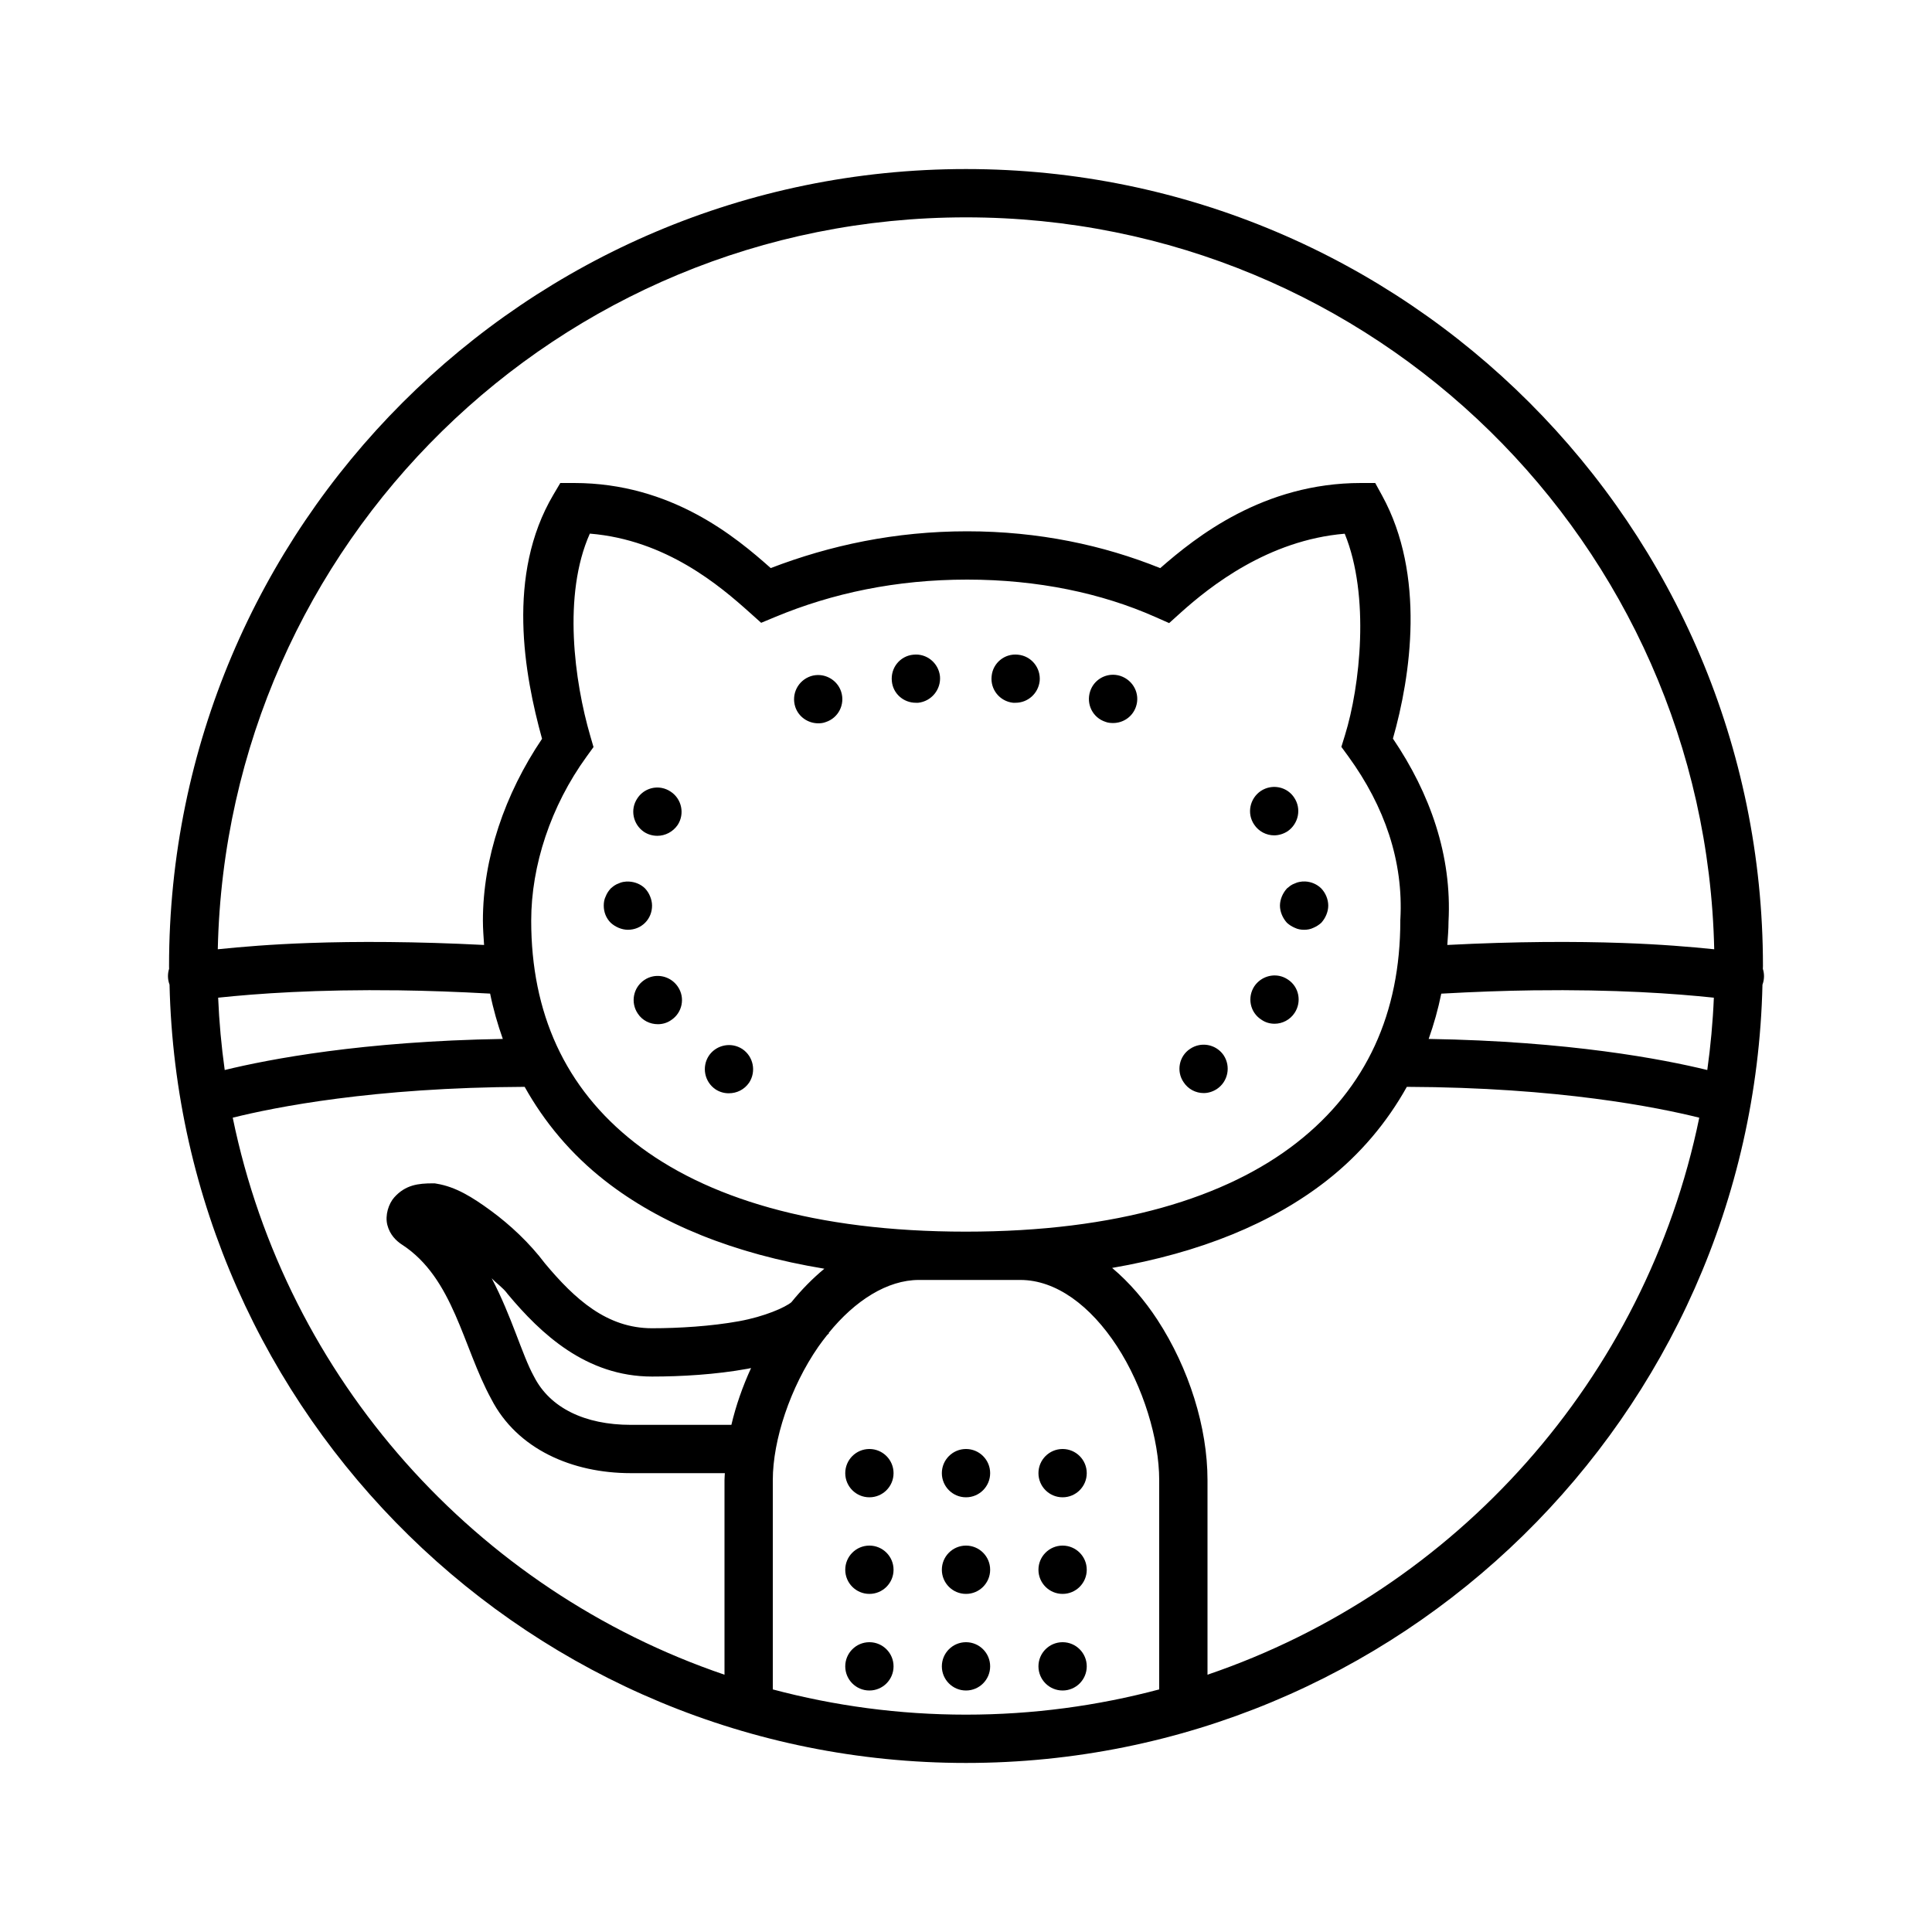
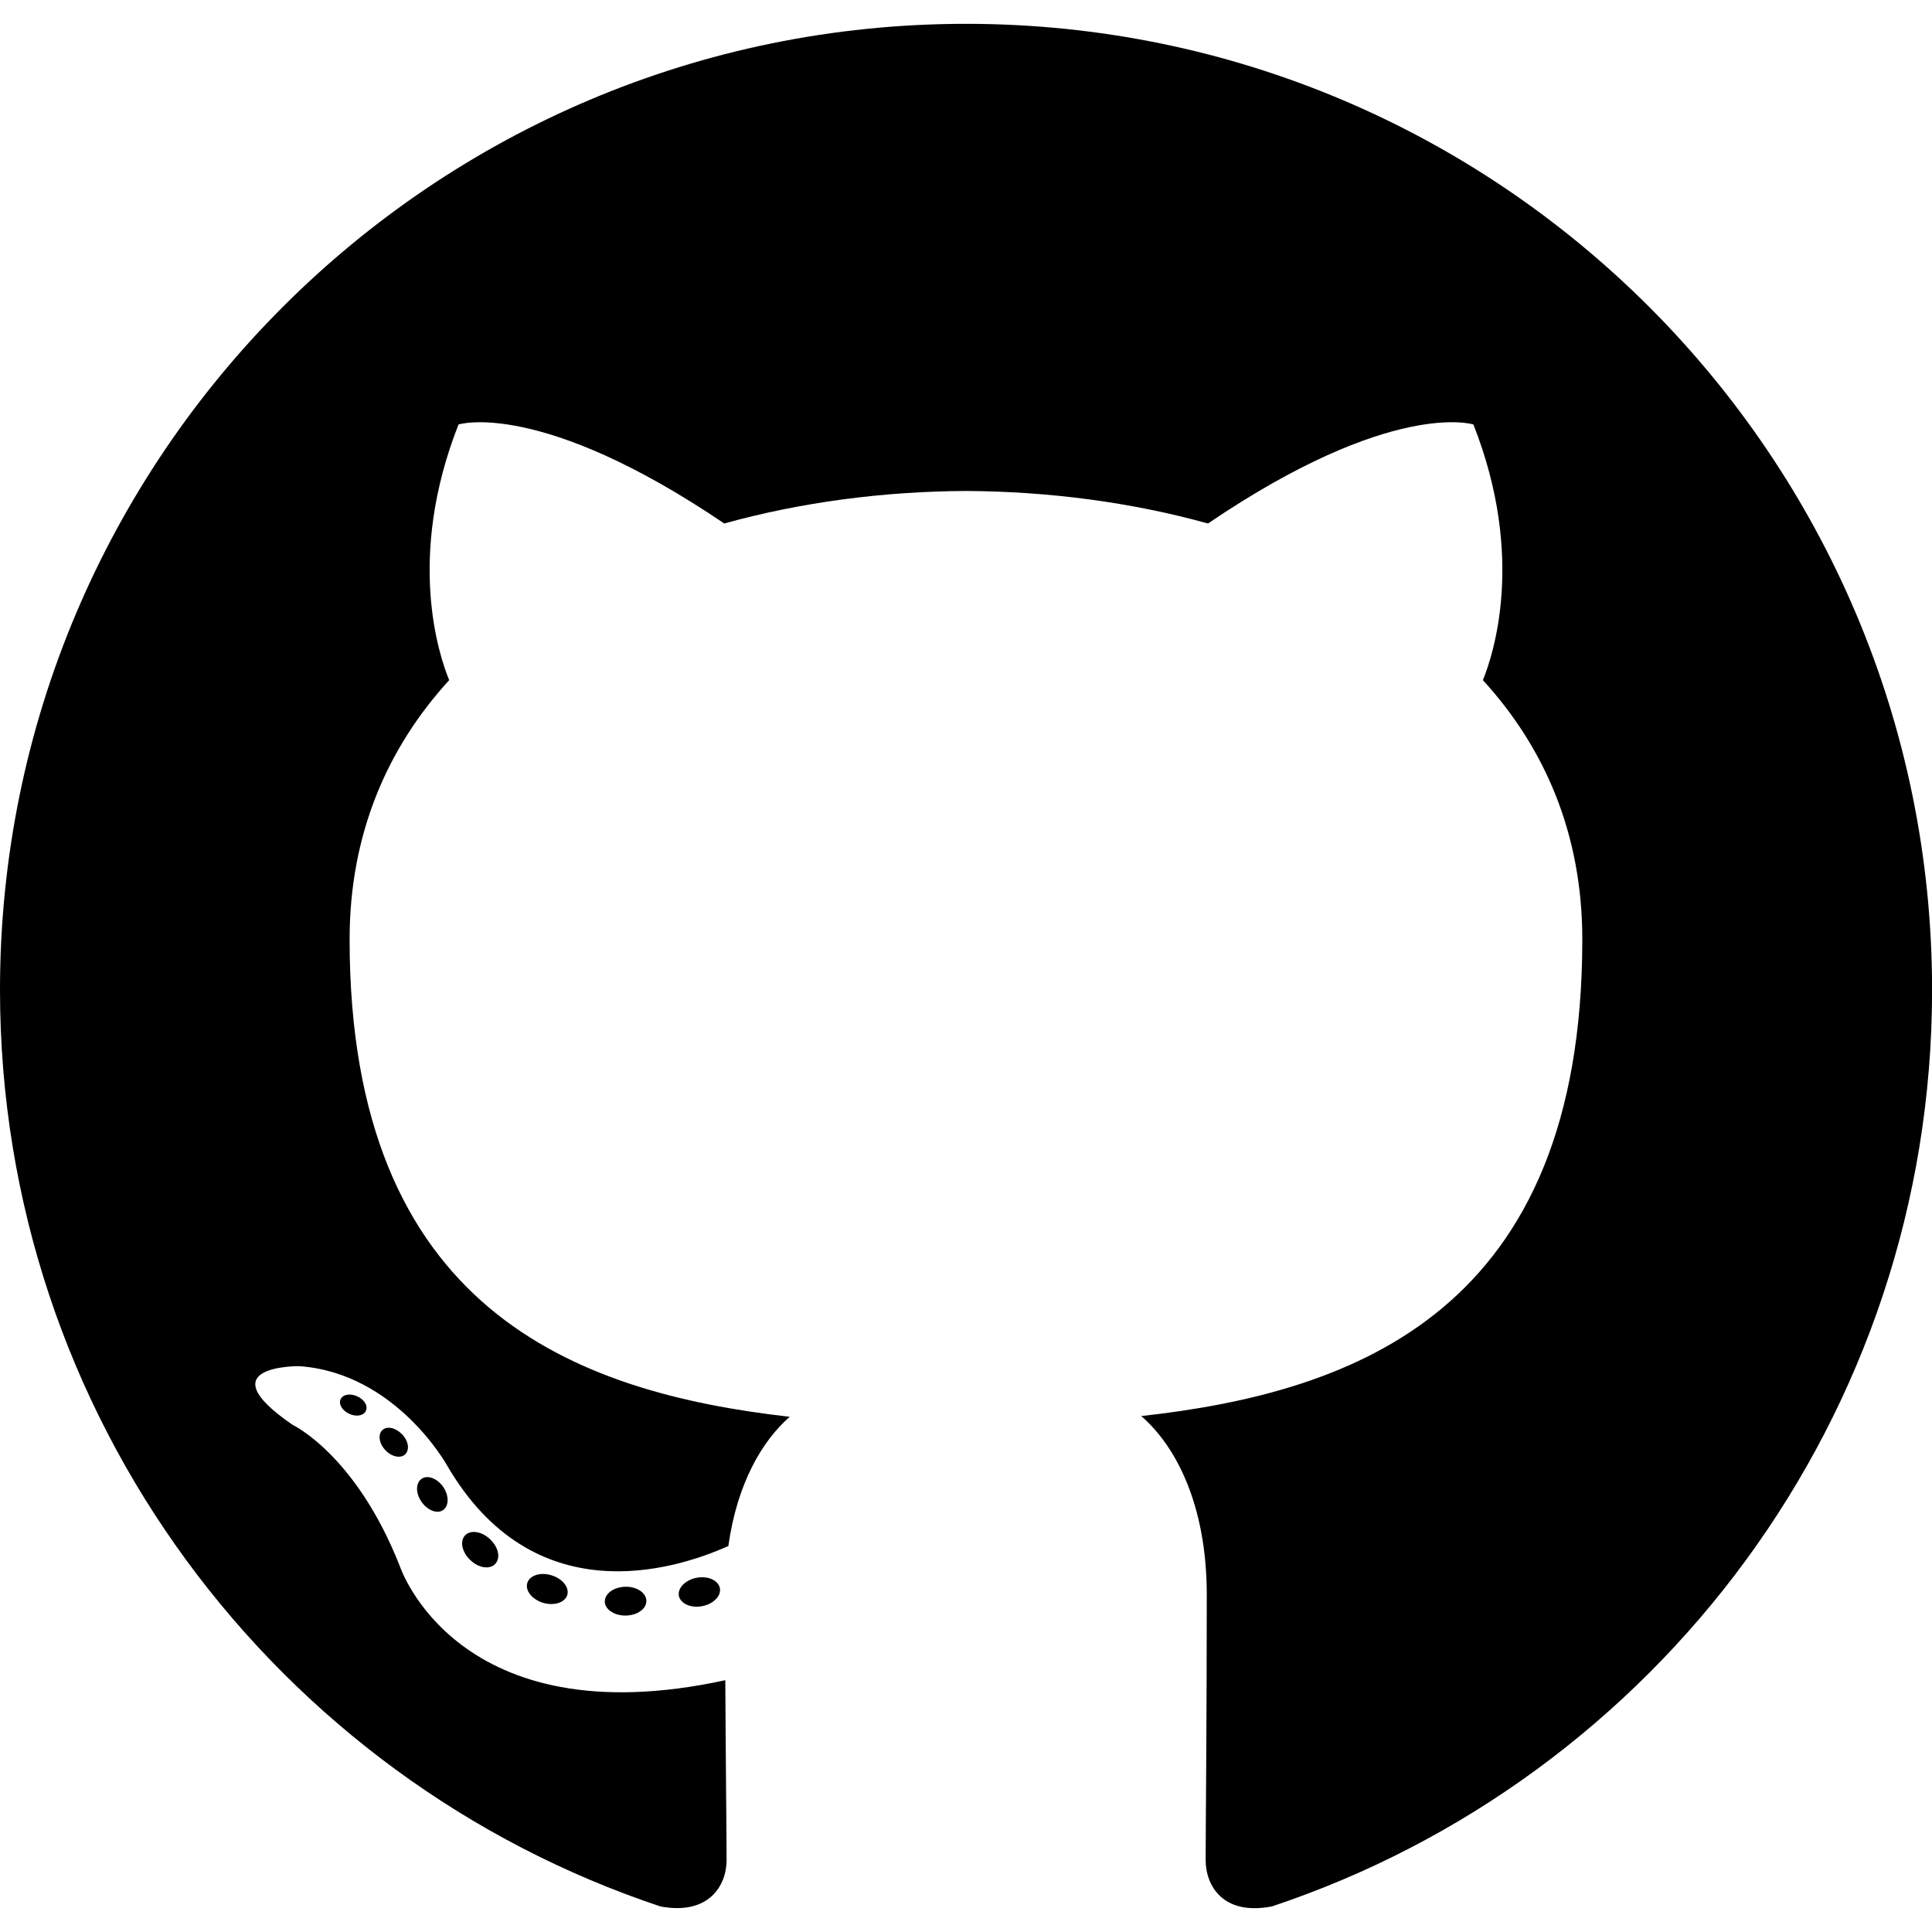
- <svg xmlns="http://www.w3.org/2000/svg" viewBox="0 0 80 80" width="60px" height="60px">
-   <path d="M 40 7 C 21.786 7 7 21.786 7 40 C 7 40.039 7.002 40.077 7.002 40.115 A 1 1 0 0 0 7.02 40.771 C 7.431 58.628 22.045 73 40 73 C 57.954 73 72.568 58.629 72.98 40.773 A 1 1 0 0 0 72.996 40.117 C 72.996 40.078 73 40.039 73 40 C 73 21.786 58.214 7 40 7 z M 40 9 C 56.9 9 70.613 22.496 70.982 39.307 C 69.982 39.205 68.787 39.103 67.193 39.047 C 65.217 38.977 62.77 38.982 59.93 39.129 C 59.95 38.808 59.98 38.491 59.98 38.164 C 60.127 35.423 59.215 32.852 57.678 30.584 C 58.417 27.991 59.037 23.813 57.23 20.52 L 56.945 20 L 56.354 20 C 52.32 20 49.525 22.228 48.043 23.525 C 45.689 22.575 43.008 22 40.045 22 C 37.074 22 34.374 22.578 31.914 23.523 C 30.478 22.247 27.805 20 23.771 20 L 23.201 20 L 22.91 20.492 C 20.955 23.803 21.71 27.936 22.445 30.592 C 20.898 32.886 19.996 35.535 19.996 38.123 C 19.996 38.464 20.024 38.795 20.045 39.129 C 17.215 38.984 14.777 38.977 12.807 39.047 C 11.213 39.103 10.018 39.205 9.018 39.307 C 9.387 22.496 23.1 9 40 9 z M 24.424 22.096 C 27.582 22.354 29.814 24.261 31.049 25.369 L 31.518 25.789 L 32.1 25.547 C 34.464 24.563 37.105 24 40.045 24 C 42.985 24 45.623 24.567 47.82 25.539 L 48.412 25.801 L 48.893 25.367 C 50.092 24.29 52.504 22.366 55.682 22.1 C 56.735 24.671 56.318 28.421 55.691 30.447 L 55.543 30.926 L 55.838 31.33 C 57.335 33.393 58.118 35.665 57.986 38.068 L 57.984 38.096 L 57.984 38.123 C 57.984 41.931 56.599 45.048 53.693 47.318 C 50.788 49.588 46.269 51 39.99 51 C 33.711 51 29.193 49.588 26.287 47.318 C 23.382 45.048 21.996 41.931 21.996 38.123 C 21.996 35.846 22.804 33.376 24.289 31.33 L 24.576 30.934 L 24.439 30.463 C 23.79 28.231 23.289 24.636 24.424 22.096 z M 37.82 27.109 C 37.27 27.16 36.87 27.65 36.93 28.211 C 36.979 28.721 37.411 29.1 37.922 29.1 L 38.021 29.1 C 38.57 29.04 38.972 28.55 38.922 28 C 38.861 27.45 38.371 27.049 37.82 27.109 z M 42.15 27.109 C 41.6 27.05 41.111 27.45 41.061 28 C 41.001 28.55 41.398 29.04 41.949 29.1 C 41.989 29.1 42.021 29.101 42.051 29.1 C 42.561 29.1 42.991 28.719 43.051 28.199 C 43.101 27.648 42.701 27.16 42.15 27.109 z M 46.006 27.943 C 45.618 27.975 45.266 28.233 45.139 28.631 C 44.969 29.162 45.249 29.721 45.779 29.891 C 45.879 29.931 45.99 29.938 46.09 29.939 C 46.51 29.939 46.898 29.68 47.039 29.26 C 47.218 28.729 46.928 28.17 46.398 27.99 C 46.268 27.947 46.135 27.933 46.006 27.943 z M 33.963 27.955 C 33.834 27.944 33.701 27.957 33.57 28 C 33.04 28.18 32.76 28.741 32.93 29.27 C 33.069 29.689 33.461 29.95 33.881 29.951 C 33.981 29.951 34.089 29.94 34.189 29.9 C 34.72 29.73 35 29.162 34.83 28.641 C 34.703 28.251 34.351 27.989 33.963 27.955 z M 52.578 32.602 C 52.451 32.625 52.326 32.675 52.211 32.75 C 51.751 33.06 51.62 33.681 51.93 34.141 C 52.12 34.431 52.44 34.59 52.76 34.59 C 52.951 34.59 53.148 34.53 53.318 34.42 C 53.769 34.109 53.9 33.489 53.59 33.029 C 53.365 32.684 52.961 32.53 52.578 32.602 z M 27.402 32.627 C 27.02 32.554 26.616 32.714 26.391 33.059 C 26.081 33.519 26.21 34.138 26.67 34.449 C 26.84 34.559 27.031 34.609 27.221 34.609 C 27.541 34.609 27.861 34.45 28.061 34.16 C 28.361 33.7 28.23 33.079 27.77 32.779 C 27.655 32.702 27.53 32.651 27.402 32.627 z M 54.049 36.5 C 53.966 36.496 53.883 36.502 53.801 36.52 C 53.741 36.531 53.679 36.55 53.619 36.58 C 53.558 36.6 53.5 36.63 53.439 36.67 C 53.39 36.71 53.339 36.749 53.289 36.789 C 53.199 36.889 53.13 36.999 53.08 37.119 C 53.03 37.239 53 37.37 53 37.5 C 53 37.63 53.03 37.761 53.08 37.881 C 53.13 38.001 53.199 38.11 53.289 38.211 C 53.389 38.301 53.499 38.37 53.619 38.42 C 53.739 38.479 53.87 38.5 54 38.5 C 54.13 38.5 54.261 38.479 54.381 38.42 C 54.501 38.37 54.61 38.301 54.711 38.211 C 54.801 38.11 54.87 38.001 54.92 37.881 C 54.97 37.761 55 37.63 55 37.5 C 55 37.24 54.891 36.978 54.711 36.789 C 54.538 36.616 54.297 36.512 54.049 36.5 z M 26.049 36.504 C 25.966 36.499 25.883 36.505 25.801 36.52 C 25.741 36.531 25.679 36.55 25.619 36.58 C 25.558 36.6 25.5 36.63 25.439 36.67 C 25.39 36.7 25.339 36.749 25.289 36.789 C 25.199 36.889 25.13 36.989 25.08 37.119 C 25.02 37.239 25 37.37 25 37.5 C 25 37.77 25.099 38.021 25.289 38.211 C 25.389 38.301 25.499 38.37 25.619 38.42 C 25.739 38.47 25.87 38.5 26 38.5 C 26.27 38.5 26.521 38.4 26.711 38.211 C 26.9 38.021 27 37.77 27 37.5 C 27 37.37 26.97 37.239 26.92 37.119 C 26.87 36.989 26.801 36.889 26.711 36.789 C 26.538 36.616 26.297 36.518 26.049 36.504 z M 52.963 40.408 C 52.58 40.336 52.173 40.495 51.939 40.84 C 51.639 41.3 51.759 41.921 52.229 42.221 C 52.399 42.341 52.589 42.391 52.779 42.391 C 53.098 42.391 53.42 42.229 53.609 41.939 C 53.91 41.479 53.79 40.861 53.33 40.561 C 53.215 40.483 53.091 40.432 52.963 40.408 z M 27.047 40.428 C 26.919 40.452 26.795 40.502 26.68 40.58 C 26.22 40.89 26.099 41.511 26.41 41.971 C 26.6 42.261 26.919 42.41 27.24 42.41 C 27.43 42.41 27.621 42.359 27.791 42.24 C 28.251 41.939 28.381 41.319 28.07 40.859 C 27.838 40.514 27.43 40.355 27.047 40.428 z M 16.523 41.008 C 17.677 41.023 18.948 41.068 20.295 41.143 C 20.425 41.787 20.605 42.411 20.82 43.02 C 15.008 43.115 11.141 43.859 9.305 44.307 C 9.168 43.323 9.075 42.324 9.033 41.312 C 10.65 41.141 13.1 40.964 16.523 41.008 z M 63.477 41.008 C 66.9 40.964 69.35 41.141 70.967 41.312 C 70.925 42.324 70.832 43.323 70.695 44.307 C 68.857 43.858 64.982 43.114 59.158 43.02 C 59.373 42.412 59.55 41.788 59.68 41.145 C 61.036 41.069 62.316 41.023 63.477 41.008 z M 49.648 43.277 C 49.521 43.302 49.396 43.352 49.281 43.43 C 48.82 43.73 48.7 44.361 49.01 44.811 C 49.2 45.101 49.511 45.261 49.842 45.262 C 50.033 45.262 50.221 45.202 50.391 45.092 C 50.851 44.782 50.972 44.161 50.672 43.701 C 50.439 43.356 50.031 43.202 49.648 43.277 z M 30.373 43.291 C 29.99 43.22 29.583 43.374 29.35 43.719 C 29.05 44.179 29.171 44.799 29.631 45.109 C 29.801 45.22 29.99 45.271 30.18 45.27 C 30.51 45.27 30.82 45.12 31.02 44.83 C 31.32 44.37 31.2 43.75 30.74 43.439 C 30.625 43.364 30.501 43.315 30.373 43.291 z M 21.725 45.004 C 22.545 46.471 23.644 47.791 25.057 48.895 C 27.343 50.681 30.382 51.914 34.135 52.535 C 33.64 52.944 33.181 53.414 32.768 53.924 C 32.512 54.136 31.666 54.515 30.598 54.709 C 29.453 54.917 28.103 55 27 55 C 25.13 55 23.806 53.799 22.568 52.318 C 21.922 51.461 21.121 50.718 20.344 50.146 C 19.552 49.565 18.869 49.143 18.08 49.014 L 18 49 L 17.918 49 C 17.323 49 16.791 49.06 16.326 49.58 C 16.094 49.84 15.936 50.317 16.039 50.723 C 16.143 51.129 16.404 51.38 16.65 51.541 L 16.652 51.541 C 18.787 52.935 19.16 55.767 20.34 57.926 C 21.41 60.012 23.701 61 26.117 61 L 30.014 61 C 30.011 61.095 30 61.191 30 61.285 L 30 69.346 C 19.711 65.845 11.859 57.099 9.637 46.281 C 11.364 45.851 15.441 45.029 21.725 45.004 z M 58.254 45.004 C 64.55 45.027 68.634 45.851 70.363 46.281 C 68.141 57.099 60.289 65.845 50 69.346 L 50 61.285 C 50 59.11 49.237 56.661 47.926 54.65 C 47.401 53.846 46.769 53.107 46.051 52.502 C 49.71 51.87 52.679 50.648 54.924 48.895 C 56.336 47.791 57.434 46.471 58.254 45.004 z M 20.359 52.93 C 20.57 53.152 20.826 53.321 21 53.555 L 21.016 53.578 L 21.035 53.6 C 22.388 55.217 24.266 57 27 57 C 28.199 57 29.635 56.918 30.955 56.678 C 31.004 56.669 31.051 56.658 31.1 56.648 C 30.748 57.416 30.471 58.207 30.285 59 L 26.117 59 C 24.22 59 22.776 58.299 22.117 57.01 L 22.109 56.996 L 22.102 56.982 C 21.619 56.106 21.19 54.508 20.359 52.93 z M 38.051 53 L 42.25 53 C 43.736 53 45.161 54.074 46.25 55.742 C 47.339 57.411 48 59.603 48 61.285 L 48 69.955 C 45.448 70.634 42.767 71 40 71 C 37.233 71 34.552 70.634 32 69.955 L 32 61.285 C 32 59.629 32.724 57.44 33.885 55.766 C 34 55.6 34.121 55.445 34.242 55.291 C 34.27 55.262 34.301 55.237 34.328 55.207 L 34.314 55.195 C 35.407 53.849 36.742 53 38.051 53 z M 36 60 A 1 1 0 0 0 35 61 A 1 1 0 0 0 36 62 A 1 1 0 0 0 37 61 A 1 1 0 0 0 36 60 z M 40 60 A 1 1 0 0 0 39 61 A 1 1 0 0 0 40 62 A 1 1 0 0 0 41 61 A 1 1 0 0 0 40 60 z M 44 60 A 1 1 0 0 0 43 61 A 1 1 0 0 0 44 62 A 1 1 0 0 0 45 61 A 1 1 0 0 0 44 60 z M 36 64 A 1 1 0 0 0 35 65 A 1 1 0 0 0 36 66 A 1 1 0 0 0 37 65 A 1 1 0 0 0 36 64 z M 40 64 A 1 1 0 0 0 39 65 A 1 1 0 0 0 40 66 A 1 1 0 0 0 41 65 A 1 1 0 0 0 40 64 z M 44 64 A 1 1 0 0 0 43 65 A 1 1 0 0 0 44 66 A 1 1 0 0 0 45 65 A 1 1 0 0 0 44 64 z M 36 68 A 1 1 0 0 0 35 69 A 1 1 0 0 0 36 70 A 1 1 0 0 0 37 69 A 1 1 0 0 0 36 68 z M 40 68 A 1 1 0 0 0 39 69 A 1 1 0 0 0 40 70 A 1 1 0 0 0 41 69 A 1 1 0 0 0 40 68 z M 44 68 A 1 1 0 0 0 43 69 A 1 1 0 0 0 44 70 A 1 1 0 0 0 45 69 A 1 1 0 0 0 44 68 z" />
+ <svg xmlns="http://www.w3.org/2000/svg" version="1.1" id="Capa_1" x="0px" y="0px" viewBox="0 0 24 24" style="enable-background:new 0 0 24 24;" xml:space="preserve" width="512" height="512">
+   <g>
+     <path style="fill-rule:evenodd;clip-rule:evenodd;" d="M12,0.296c-6.627,0-12,5.372-12,12c0,5.302,3.438,9.8,8.206,11.387   c0.6,0.111,0.82-0.26,0.82-0.577c0-0.286-0.011-1.231-0.016-2.234c-3.338,0.726-4.043-1.416-4.043-1.416   C4.421,18.069,3.635,17.7,3.635,17.7c-1.089-0.745,0.082-0.729,0.082-0.729c1.205,0.085,1.839,1.237,1.839,1.237   c1.07,1.834,2.807,1.304,3.492,0.997C9.156,18.429,9.467,17.9,9.81,17.6c-2.665-0.303-5.467-1.332-5.467-5.93   c0-1.31,0.469-2.381,1.237-3.221C5.455,8.146,5.044,6.926,5.696,5.273c0,0,1.008-0.322,3.301,1.23   C9.954,6.237,10.98,6.104,12,6.099c1.02,0.005,2.047,0.138,3.006,0.404c2.29-1.553,3.297-1.23,3.297-1.23   c0.653,1.653,0.242,2.873,0.118,3.176c0.769,0.84,1.235,1.911,1.235,3.221c0,4.609-2.807,5.624-5.479,5.921   c0.43,0.372,0.814,1.103,0.814,2.222c0,1.606-0.014,2.898-0.014,3.293c0,0.319,0.216,0.694,0.824,0.576   c4.766-1.589,8.2-6.085,8.2-11.385C24,5.669,18.627,0.296,12,0.296z" />
+     <path d="M4.545,17.526c-0.026,0.06-0.12,0.078-0.206,0.037c-0.087-0.039-0.136-0.121-0.108-0.18   c0.026-0.061,0.12-0.078,0.207-0.037C4.525,17.384,4.575,17.466,4.545,17.526L4.545,17.526z" />
+     <path d="M5.031,18.068c-0.057,0.053-0.169,0.028-0.245-0.055c-0.079-0.084-0.093-0.196-0.035-0.249   c0.059-0.053,0.167-0.028,0.246,0.056C5.076,17.903,5.091,18.014,5.031,18.068L5.031,18.068z" />
+     <path d="M5.504,18.759c-0.074,0.051-0.194,0.003-0.268-0.103c-0.074-0.107-0.074-0.235,0.002-0.286   c0.074-0.051,0.193-0.005,0.268,0.101C5.579,18.579,5.579,18.707,5.504,18.759L5.504,18.759z" />
+     <path d="M6.152,19.427c-0.066,0.073-0.206,0.053-0.308-0.046c-0.105-0.097-0.134-0.234-0.068-0.307   c0.067-0.073,0.208-0.052,0.311,0.046C6.191,19.217,6.222,19.355,6.152,19.427L6.152,19.427z" />
+     <path d="M7.047,19.814c-0.029,0.094-0.164,0.137-0.3,0.097C6.611,19.87,6.522,19.76,6.55,19.665   c0.028-0.095,0.164-0.139,0.301-0.096C6.986,19.609,7.075,19.719,7.047,19.814L7.047,19.814z" />
+     <path d="M8.029,19.886c0.003,0.099-0.112,0.181-0.255,0.183c-0.143,0.003-0.26-0.077-0.261-0.174c0-0.1,0.113-0.181,0.256-0.184   C7.912,19.708,8.029,19.788,8.029,19.886L8.029,19.886z" />
+     <path d="M8.943,19.731c0.017,0.096-0.082,0.196-0.224,0.222c-0.139,0.026-0.268-0.034-0.286-0.13   c-0.017-0.099,0.084-0.198,0.223-0.224C8.797,19.574,8.925,19.632,8.943,19.731L8.943,19.731z" />
+   </g>
</svg>
